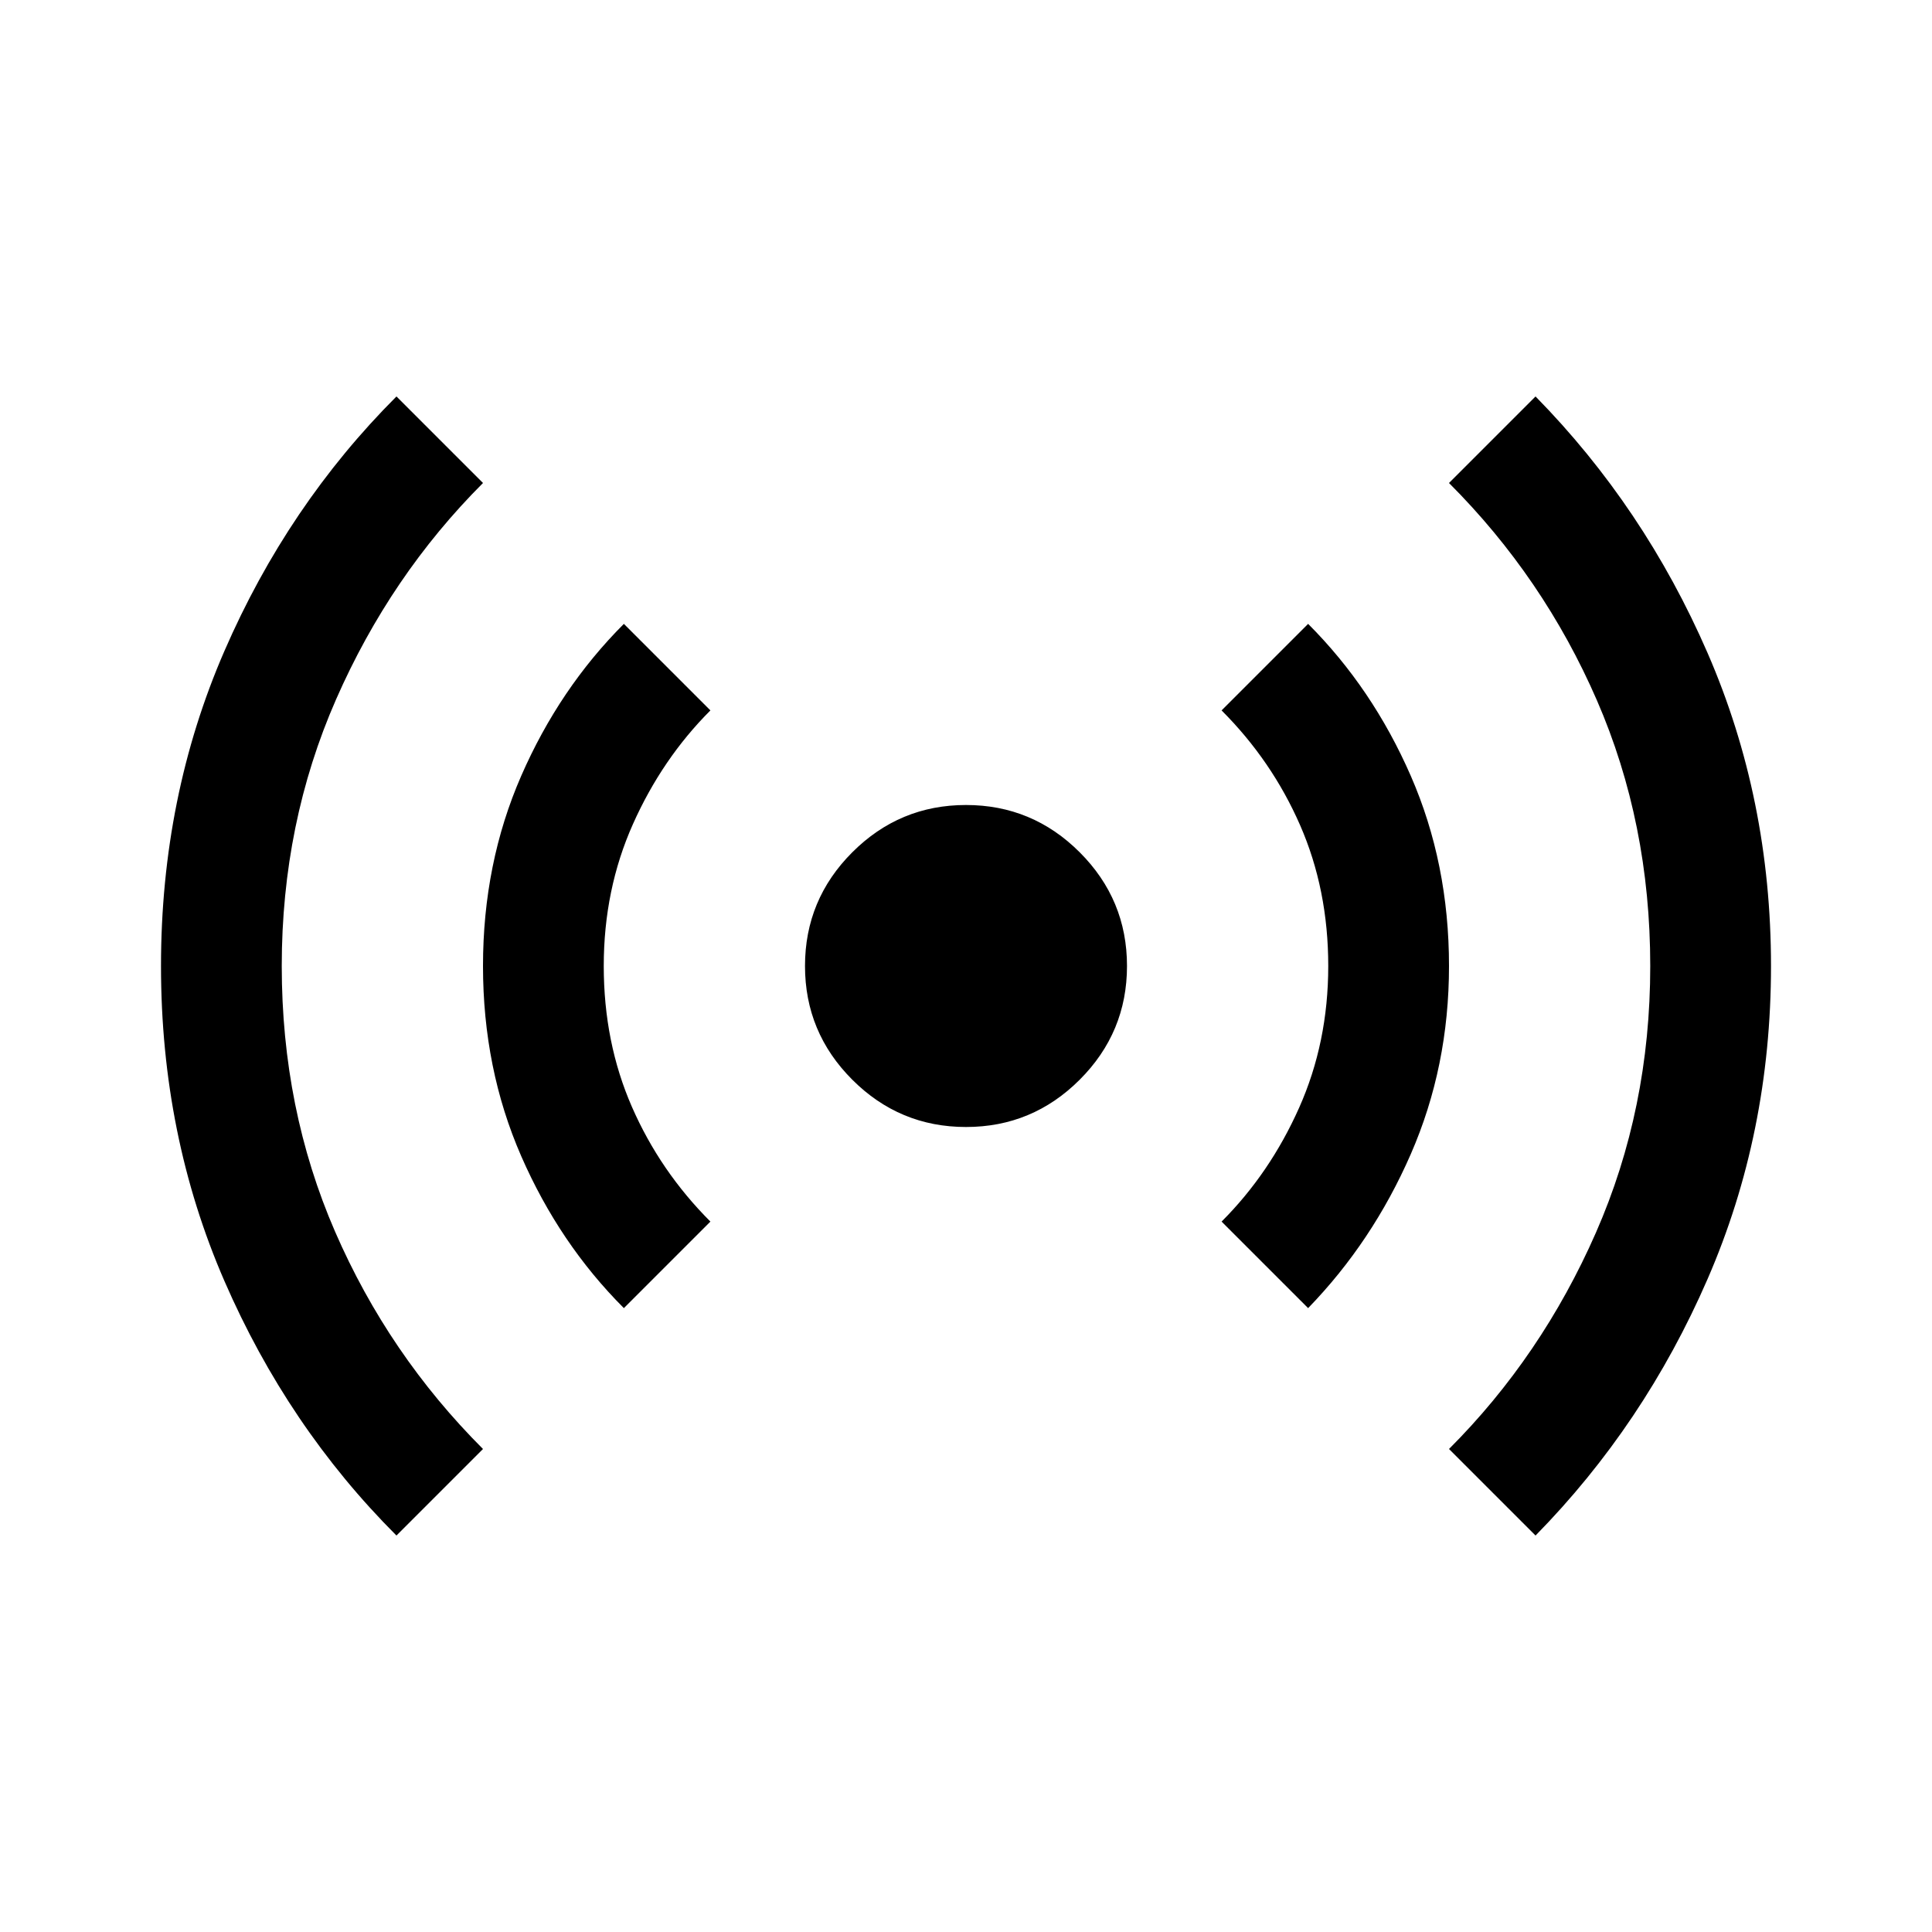
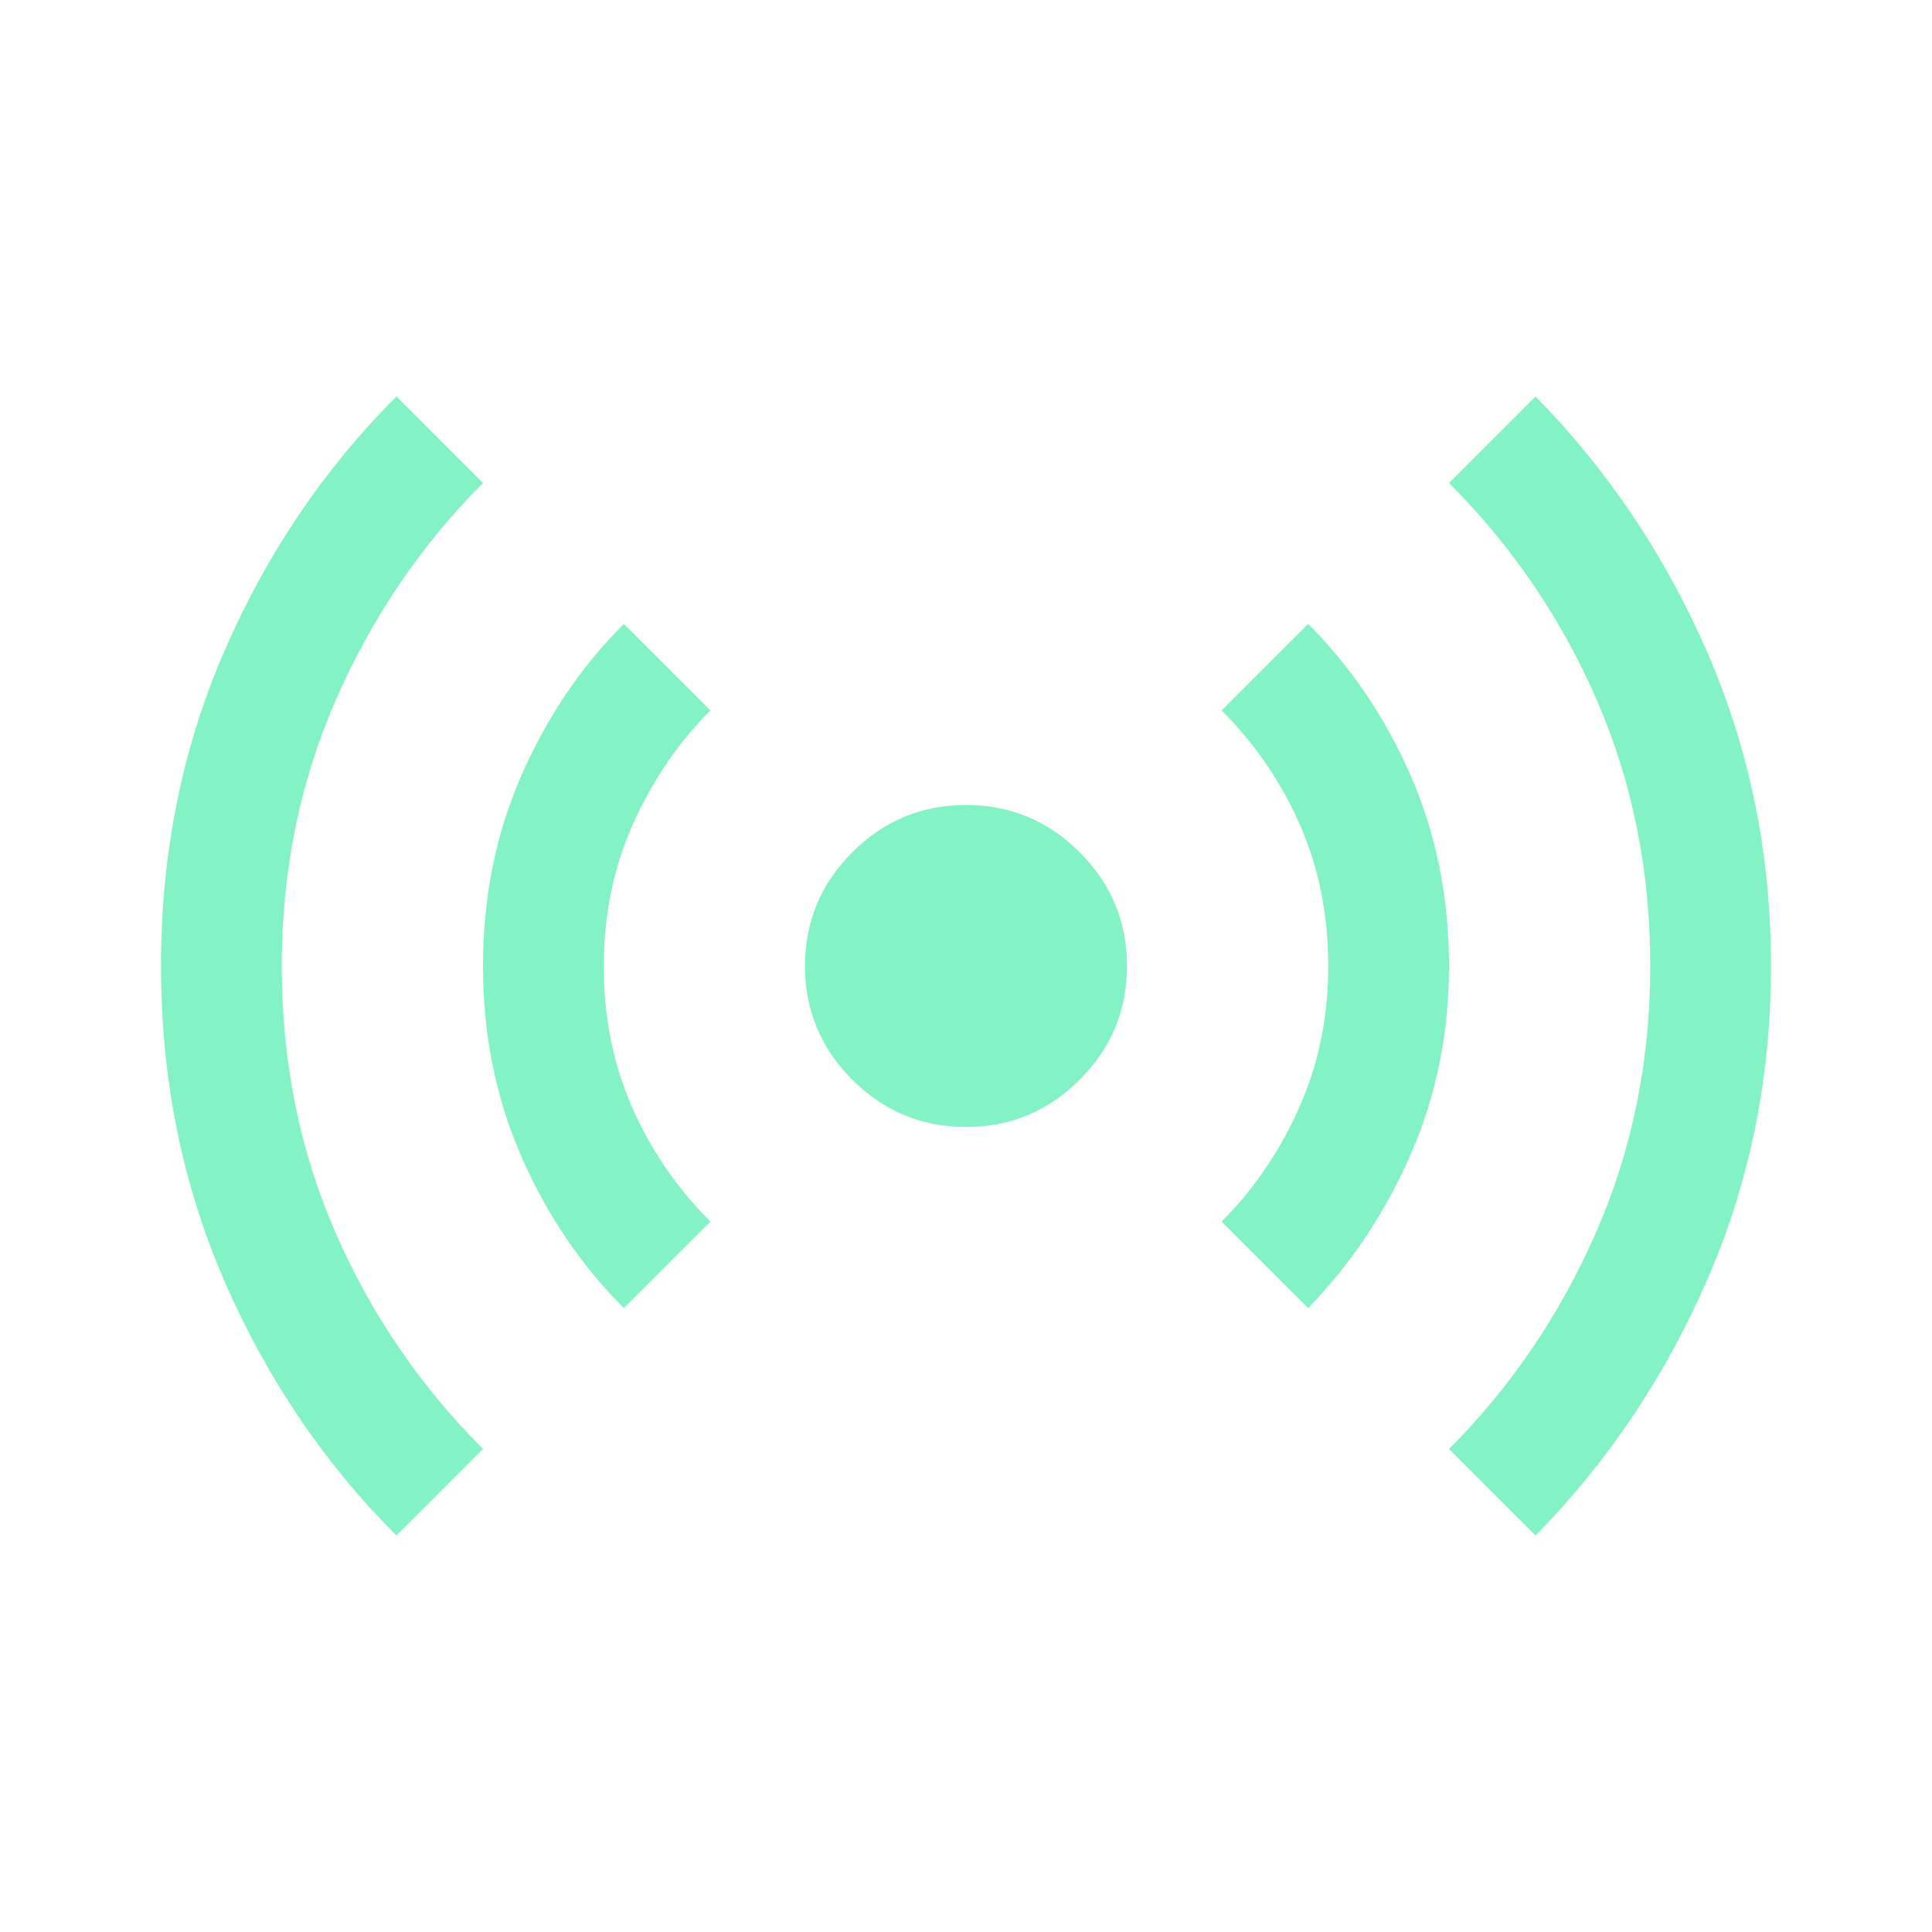
- <svg xmlns="http://www.w3.org/2000/svg" height="48" viewBox="0 -960 960 960" width="48">
+ <svg xmlns="http://www.w3.org/2000/svg" fill="#83f2c4" height="48" viewBox="0 -960 960 960" width="48">
  <path d="M197-197q-54-54-85.5-126.5T80-480q0-84 31.5-156.5T197-763l43 43q-46 46-73 107.5T140-480q0 71 26.5 132T240-240l-43 43Zm113-113q-32-32-51-75.5T240-480q0-51 19-94.5t51-75.5l43 43q-24 24-38.5 56.5T300-480q0 38 14 70t39 57l-43 43Zm170-90q-33 0-56.5-23.5T400-480q0-33 23.5-56.5T480-560q33 0 56.5 23.5T560-480q0 33-23.5 56.5T480-400Zm170 90-43-43q24-24 38.5-56.5T660-480q0-38-14-70t-39-57l43-43q32 32 51 75.5t19 94.5q0 50-19 93.5T650-310Zm113 113-43-43q46-46 73-107.5T820-480q0-71-26.5-132T720-720l43-43q54 55 85.5 127.5T880-480q0 83-31.5 155.5T763-197Z" />
</svg>
